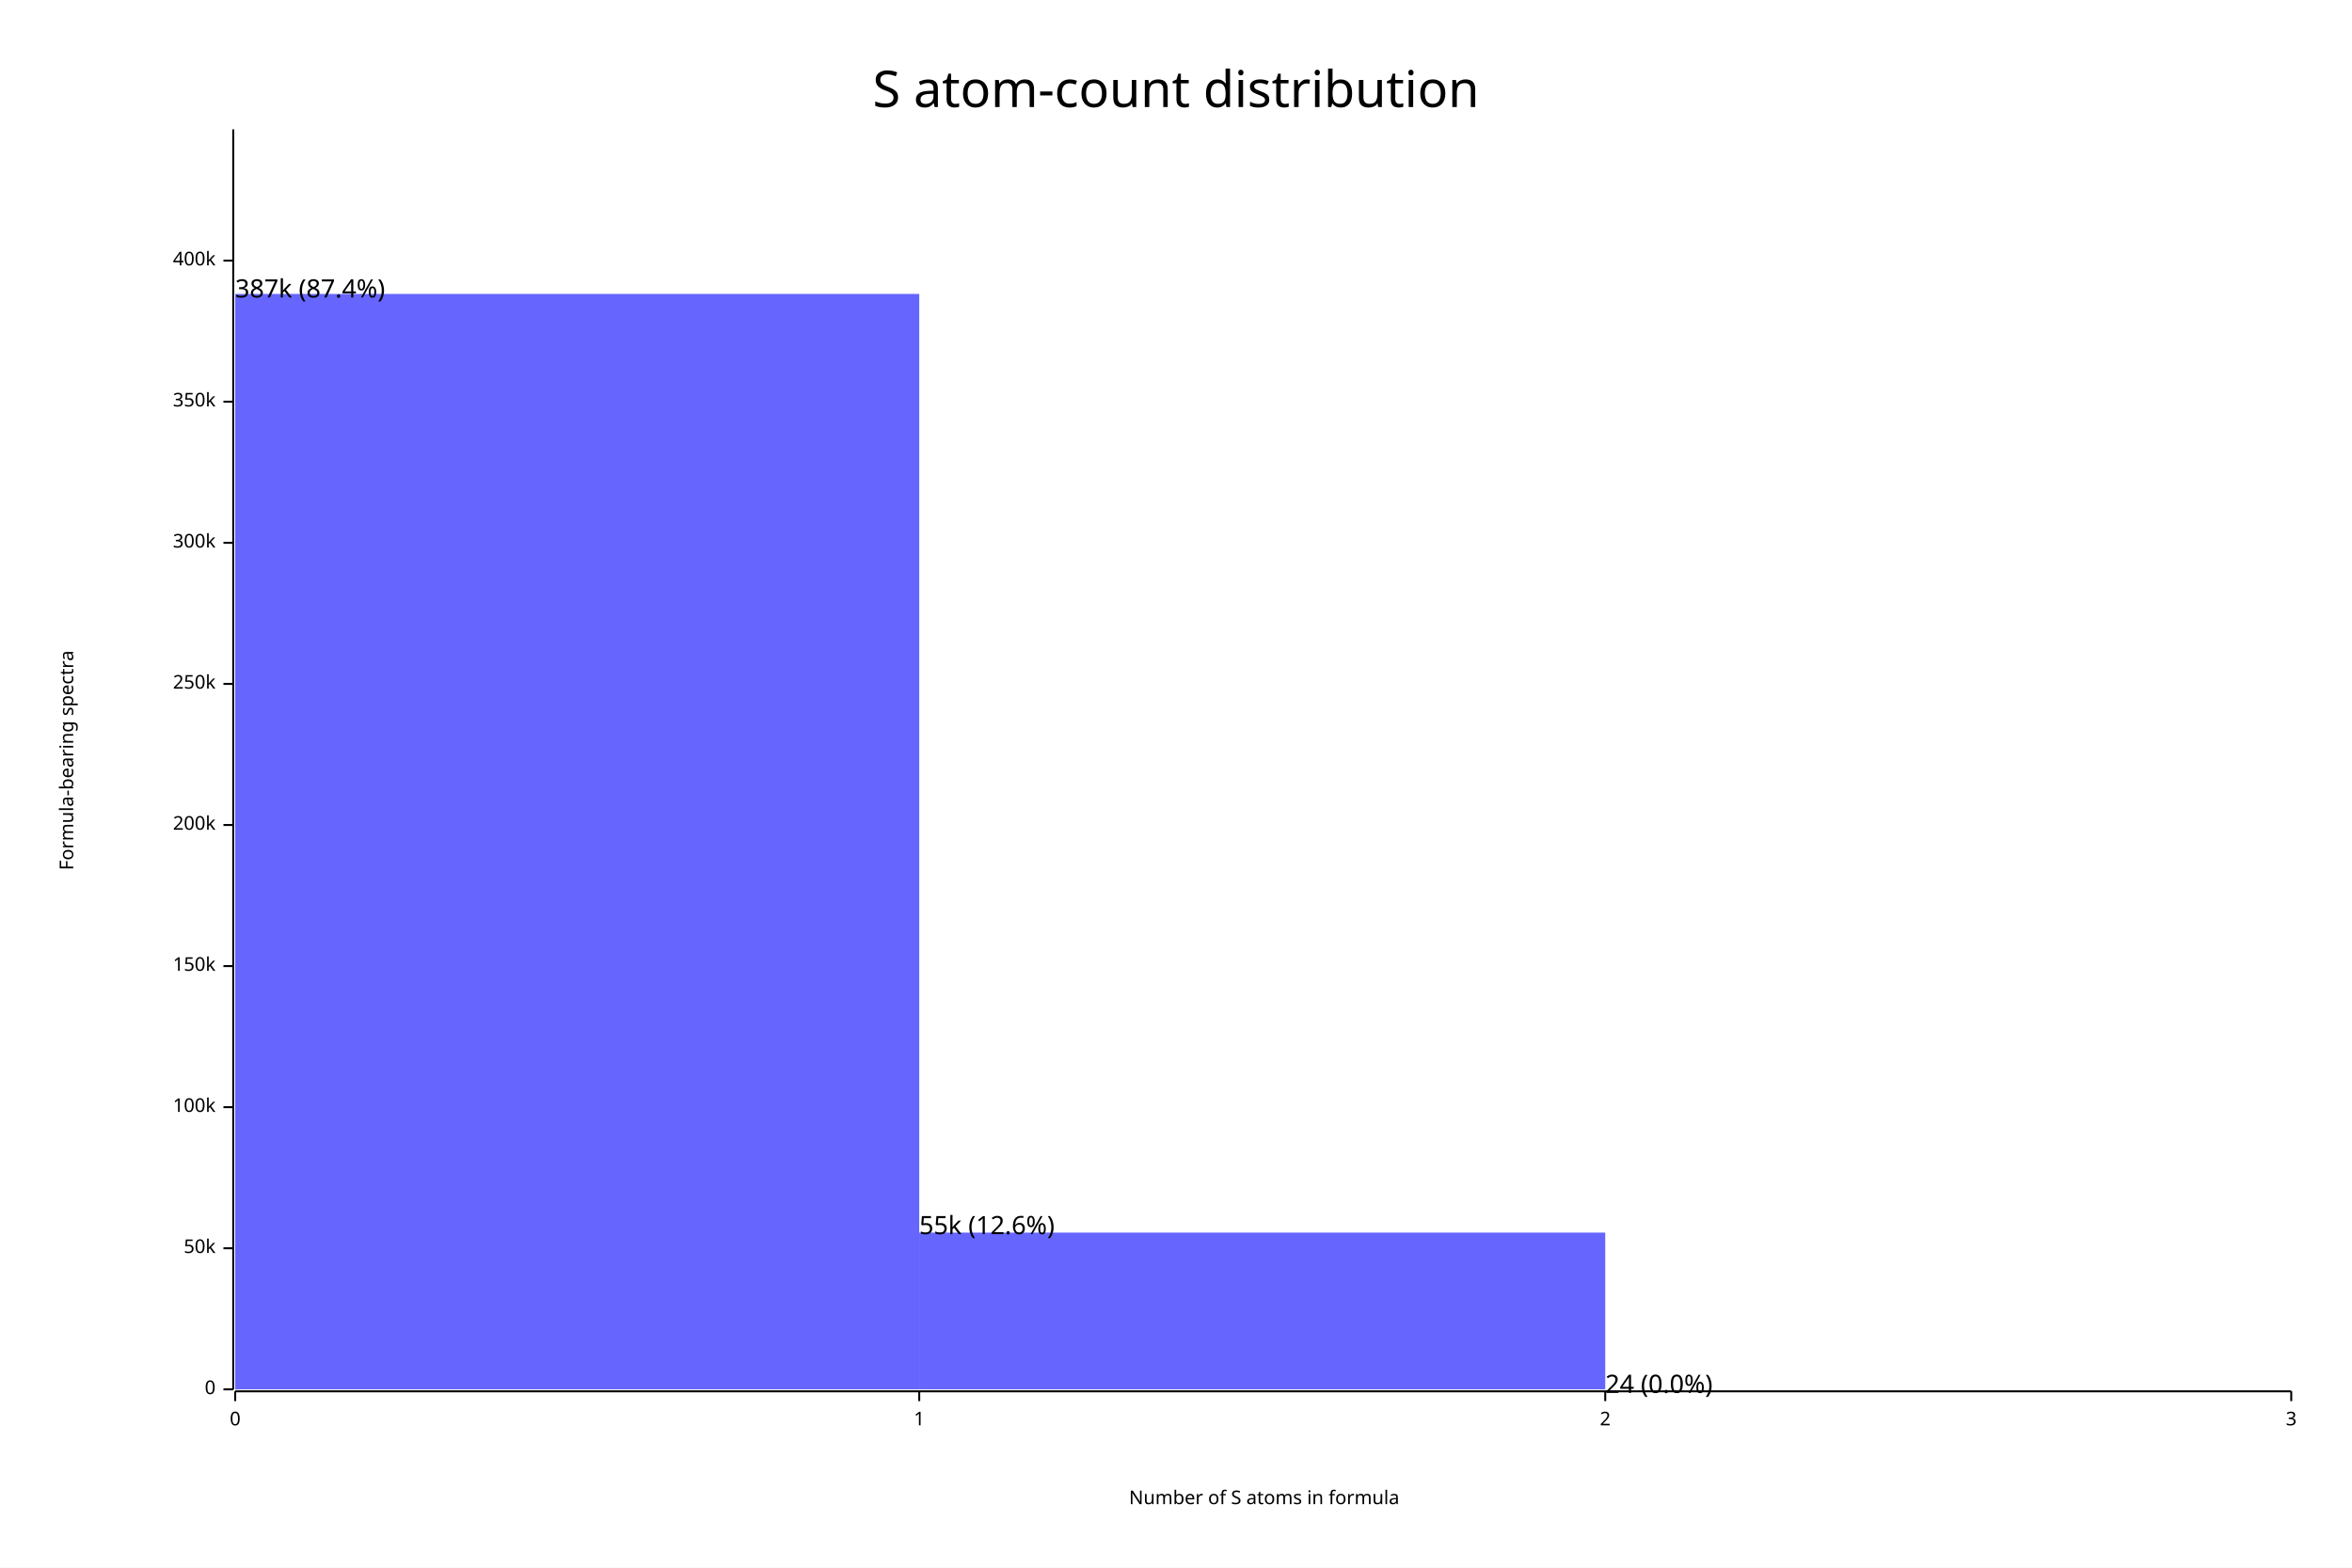
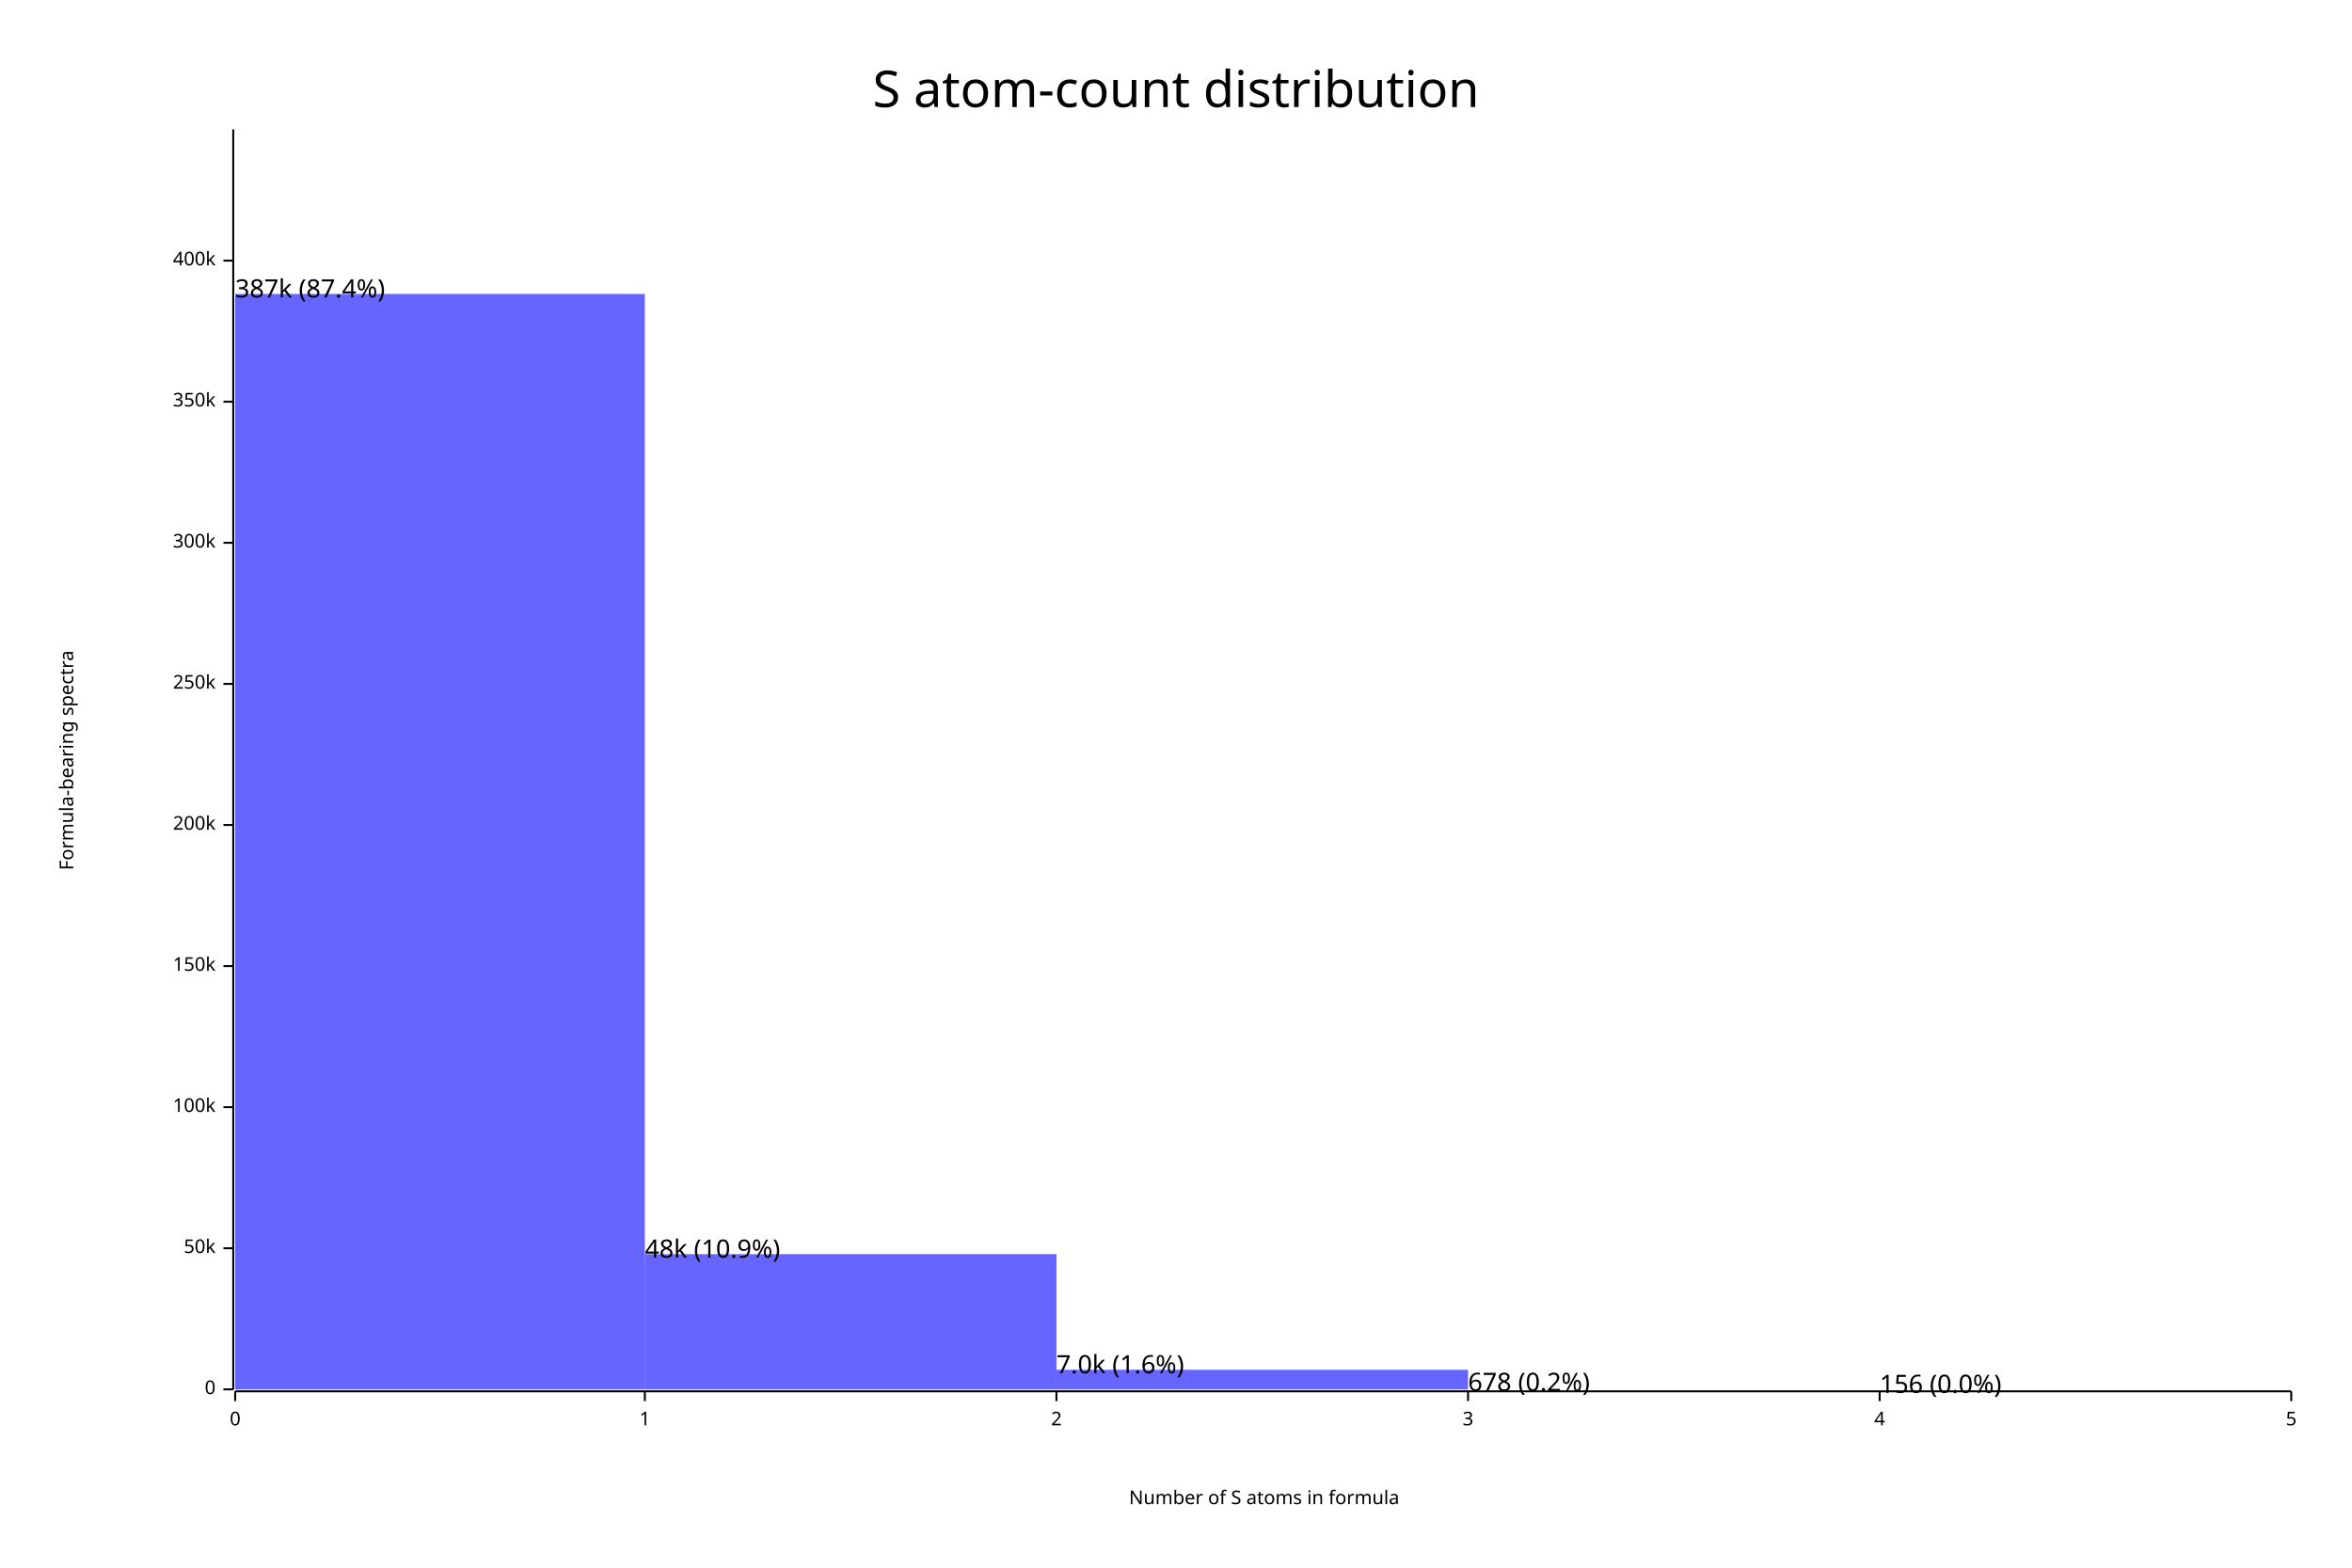
<svg xmlns="http://www.w3.org/2000/svg" width="1200" height="800" viewBox="0 0 1200 800">
  <rect x="0" y="0" width="1200" height="800" opacity="1" fill="#FFFFFF" stroke="none" />
  <text x="600" y="35" dy="0.76em" text-anchor="middle" font-family="sans-serif" font-size="25.806" opacity="1" fill="#000000">
S atom-count distribution
</text>
  <text x="30" y="388" dy="0.76em" text-anchor="middle" font-family="sans-serif" font-size="9.677" opacity="1" fill="#000000" transform="rotate(270, 30, 388)">
Formula-bearing spectra
</text>
  <text x="645" y="770" dy="-0.5ex" text-anchor="middle" font-family="sans-serif" font-size="9.677" opacity="1" fill="#000000">
Number of S atoms in formula
</text>
  <polyline fill="none" opacity="1" stroke="#000000" stroke-width="1" points="119,66 119,709 " />
  <text x="110" y="709" dy="0.5ex" text-anchor="end" font-family="sans-serif" font-size="9.677" opacity="1" fill="#000000">
0
</text>
  <polyline fill="none" opacity="1" stroke="#000000" stroke-width="1" points="114,709 119,709 " />
  <text x="110" y="637" dy="0.5ex" text-anchor="end" font-family="sans-serif" font-size="9.677" opacity="1" fill="#000000">
50k
</text>
  <polyline fill="none" opacity="1" stroke="#000000" stroke-width="1" points="114,637 119,637 " />
  <text x="110" y="565" dy="0.5ex" text-anchor="end" font-family="sans-serif" font-size="9.677" opacity="1" fill="#000000">
100k
</text>
  <polyline fill="none" opacity="1" stroke="#000000" stroke-width="1" points="114,565 119,565 " />
  <text x="110" y="493" dy="0.5ex" text-anchor="end" font-family="sans-serif" font-size="9.677" opacity="1" fill="#000000">
150k
</text>
  <polyline fill="none" opacity="1" stroke="#000000" stroke-width="1" points="114,493 119,493 " />
  <text x="110" y="421" dy="0.5ex" text-anchor="end" font-family="sans-serif" font-size="9.677" opacity="1" fill="#000000">
200k
</text>
  <polyline fill="none" opacity="1" stroke="#000000" stroke-width="1" points="114,421 119,421 " />
  <text x="110" y="349" dy="0.5ex" text-anchor="end" font-family="sans-serif" font-size="9.677" opacity="1" fill="#000000">
250k
</text>
  <polyline fill="none" opacity="1" stroke="#000000" stroke-width="1" points="114,349 119,349 " />
  <text x="110" y="277" dy="0.5ex" text-anchor="end" font-family="sans-serif" font-size="9.677" opacity="1" fill="#000000">
300k
</text>
  <polyline fill="none" opacity="1" stroke="#000000" stroke-width="1" points="114,277 119,277 " />
  <text x="110" y="205" dy="0.5ex" text-anchor="end" font-family="sans-serif" font-size="9.677" opacity="1" fill="#000000">
350k
</text>
  <polyline fill="none" opacity="1" stroke="#000000" stroke-width="1" points="114,205 119,205 " />
  <text x="110" y="133" dy="0.5ex" text-anchor="end" font-family="sans-serif" font-size="9.677" opacity="1" fill="#000000">
400k
</text>
  <polyline fill="none" opacity="1" stroke="#000000" stroke-width="1" points="114,133 119,133 " />
  <polyline fill="none" opacity="1" stroke="#000000" stroke-width="1" points="120,710 1169,710 " />
  <text x="120" y="720" dy="0.76em" text-anchor="middle" font-family="sans-serif" font-size="9.677" opacity="1" fill="#000000">
0
</text>
  <polyline fill="none" opacity="1" stroke="#000000" stroke-width="1" points="120,710 120,715 " />
-   <text x="469" y="720" dy="0.76em" text-anchor="middle" font-family="sans-serif" font-size="9.677" opacity="1" fill="#000000">
+   <text x="329" y="720" dy="0.76em" text-anchor="middle" font-family="sans-serif" font-size="9.677" opacity="1" fill="#000000">
1
</text>
-   <polyline fill="none" opacity="1" stroke="#000000" stroke-width="1" points="469,710 469,715 " />
-   <text x="819" y="720" dy="0.76em" text-anchor="middle" font-family="sans-serif" font-size="9.677" opacity="1" fill="#000000">
+   <polyline fill="none" opacity="1" stroke="#000000" stroke-width="1" points="329,710 329,715 " />
+   <text x="539" y="720" dy="0.76em" text-anchor="middle" font-family="sans-serif" font-size="9.677" opacity="1" fill="#000000">
2
</text>
-   <polyline fill="none" opacity="1" stroke="#000000" stroke-width="1" points="819,710 819,715 " />
-   <text x="1169" y="720" dy="0.76em" text-anchor="middle" font-family="sans-serif" font-size="9.677" opacity="1" fill="#000000">
+   <polyline fill="none" opacity="1" stroke="#000000" stroke-width="1" points="539,710 539,715 " />
+   <text x="749" y="720" dy="0.76em" text-anchor="middle" font-family="sans-serif" font-size="9.677" opacity="1" fill="#000000">
3
</text>
+   <polyline fill="none" opacity="1" stroke="#000000" stroke-width="1" points="749,710 749,715 " />
+   <text x="959" y="720" dy="0.76em" text-anchor="middle" font-family="sans-serif" font-size="9.677" opacity="1" fill="#000000">
+ 4
+ </text>
+   <polyline fill="none" opacity="1" stroke="#000000" stroke-width="1" points="959,710 959,715 " />
+   <text x="1169" y="720" dy="0.76em" text-anchor="middle" font-family="sans-serif" font-size="9.677" opacity="1" fill="#000000">
+ 5
+ </text>
  <polyline fill="none" opacity="1" stroke="#000000" stroke-width="1" points="1169,710 1169,715 " />
-   <rect x="120" y="150" width="349" height="559" opacity="0.6" fill="#0000FF" stroke="none" />
-   <rect x="469" y="629" width="350" height="80" opacity="0.6" fill="#0000FF" stroke="none" />
-   <rect x="819" y="709" width="350" height="0" opacity="0.6" fill="#0000FF" stroke="none" />
+   <rect x="120" y="150" width="209" height="559" opacity="0.6" fill="#0000FF" stroke="none" />
+   <rect x="329" y="640" width="210" height="69" opacity="0.6" fill="#0000FF" stroke="none" />
+   <rect x="539" y="699" width="210" height="10" opacity="0.6" fill="#0000FF" stroke="none" />
+   <rect x="749" y="709" width="210" height="0" opacity="0.6" fill="#0000FF" stroke="none" />
+   <rect x="959" y="709" width="210" height="0" opacity="0.6" fill="#0000FF" stroke="none" />
  <text x="120" y="142" dy="0.76em" text-anchor="start" font-family="sans-serif" font-size="12.903" opacity="1" fill="#000000">
387k (87.4%)
</text>
-   <text x="469" y="620" dy="0.76em" text-anchor="start" font-family="sans-serif" font-size="12.903" opacity="1" fill="#000000">
- 55k (12.6%)
+   <text x="329" y="632" dy="0.76em" text-anchor="start" font-family="sans-serif" font-size="12.903" opacity="1" fill="#000000">
+ 48k (10.9%)
</text>
-   <text x="819" y="701" dy="0.76em" text-anchor="start" font-family="sans-serif" font-size="12.903" opacity="1" fill="#000000">
- 24 (0.0%)
+   <text x="539" y="691" dy="0.76em" text-anchor="start" font-family="sans-serif" font-size="12.903" opacity="1" fill="#000000">
+ 7.0k (1.6%)
+ </text>
+   <text x="749" y="700" dy="0.76em" text-anchor="start" font-family="sans-serif" font-size="12.903" opacity="1" fill="#000000">
+ 678 (0.2%)
+ </text>
+   <text x="959" y="701" dy="0.76em" text-anchor="start" font-family="sans-serif" font-size="12.903" opacity="1" fill="#000000">
+ 156 (0.0%)
</text>
</svg>
